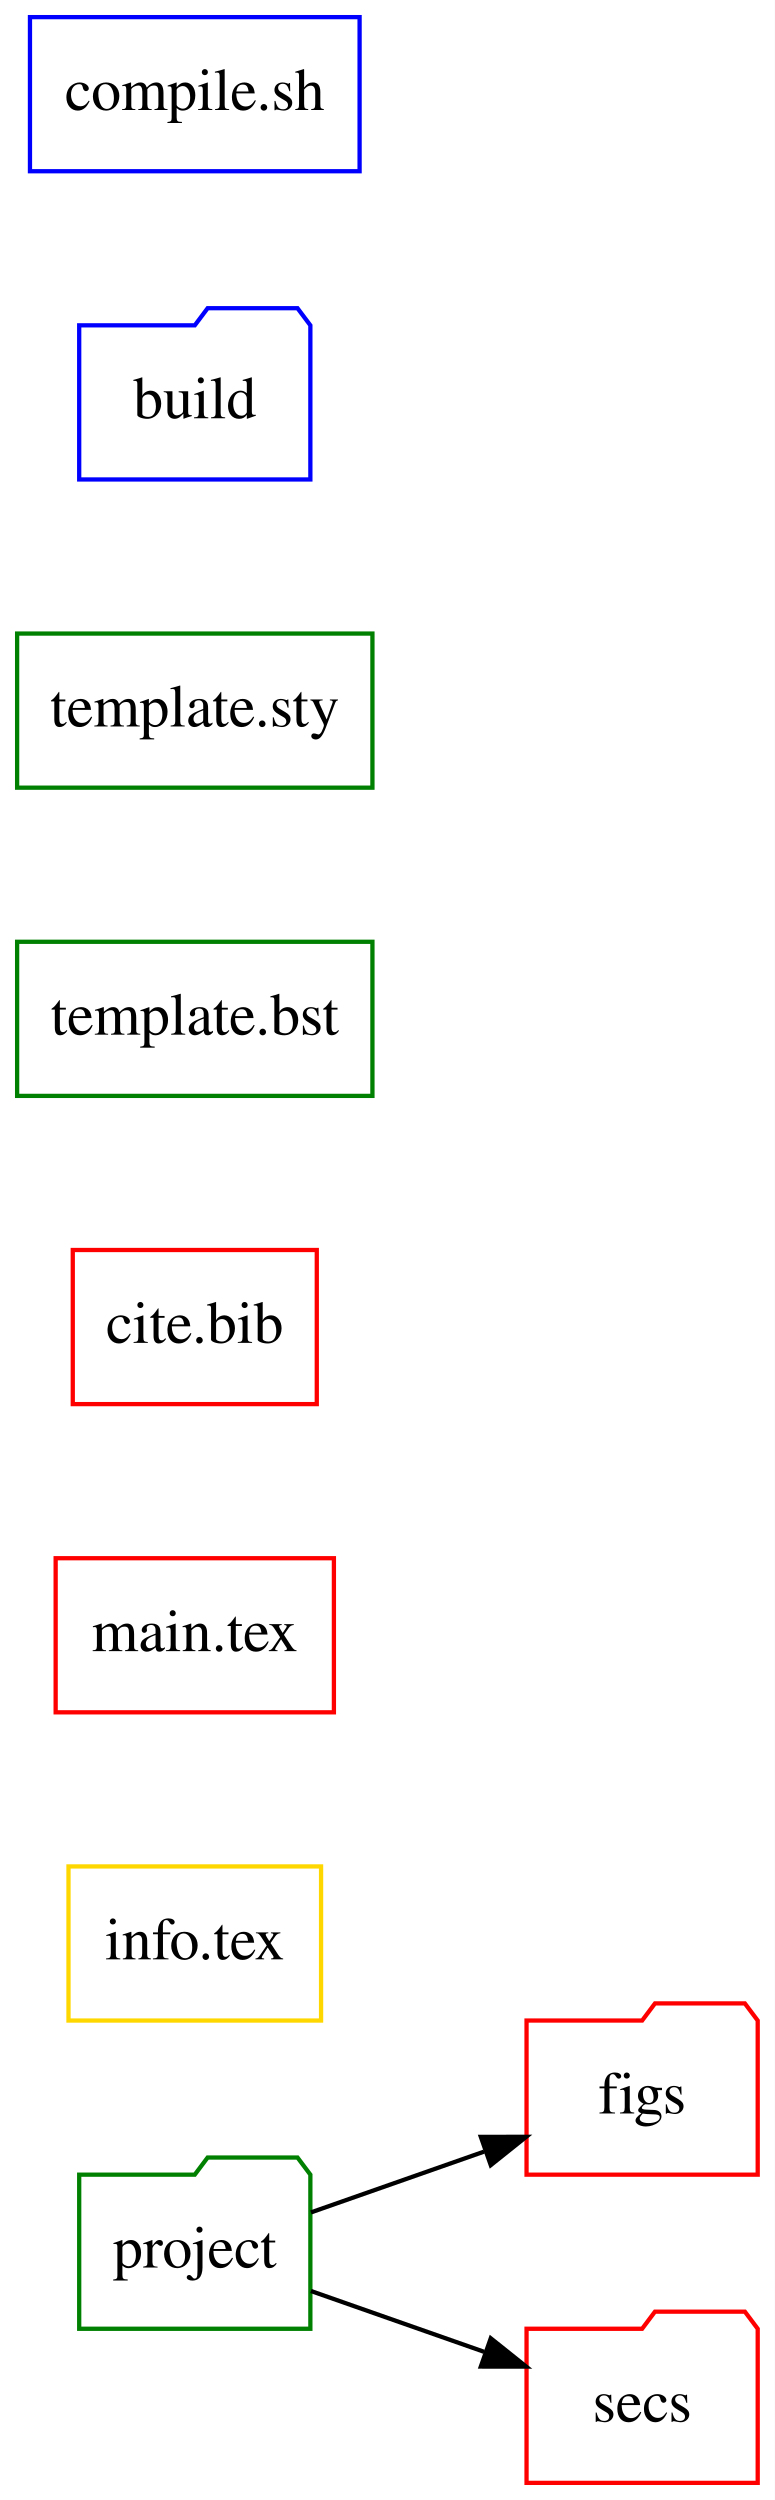
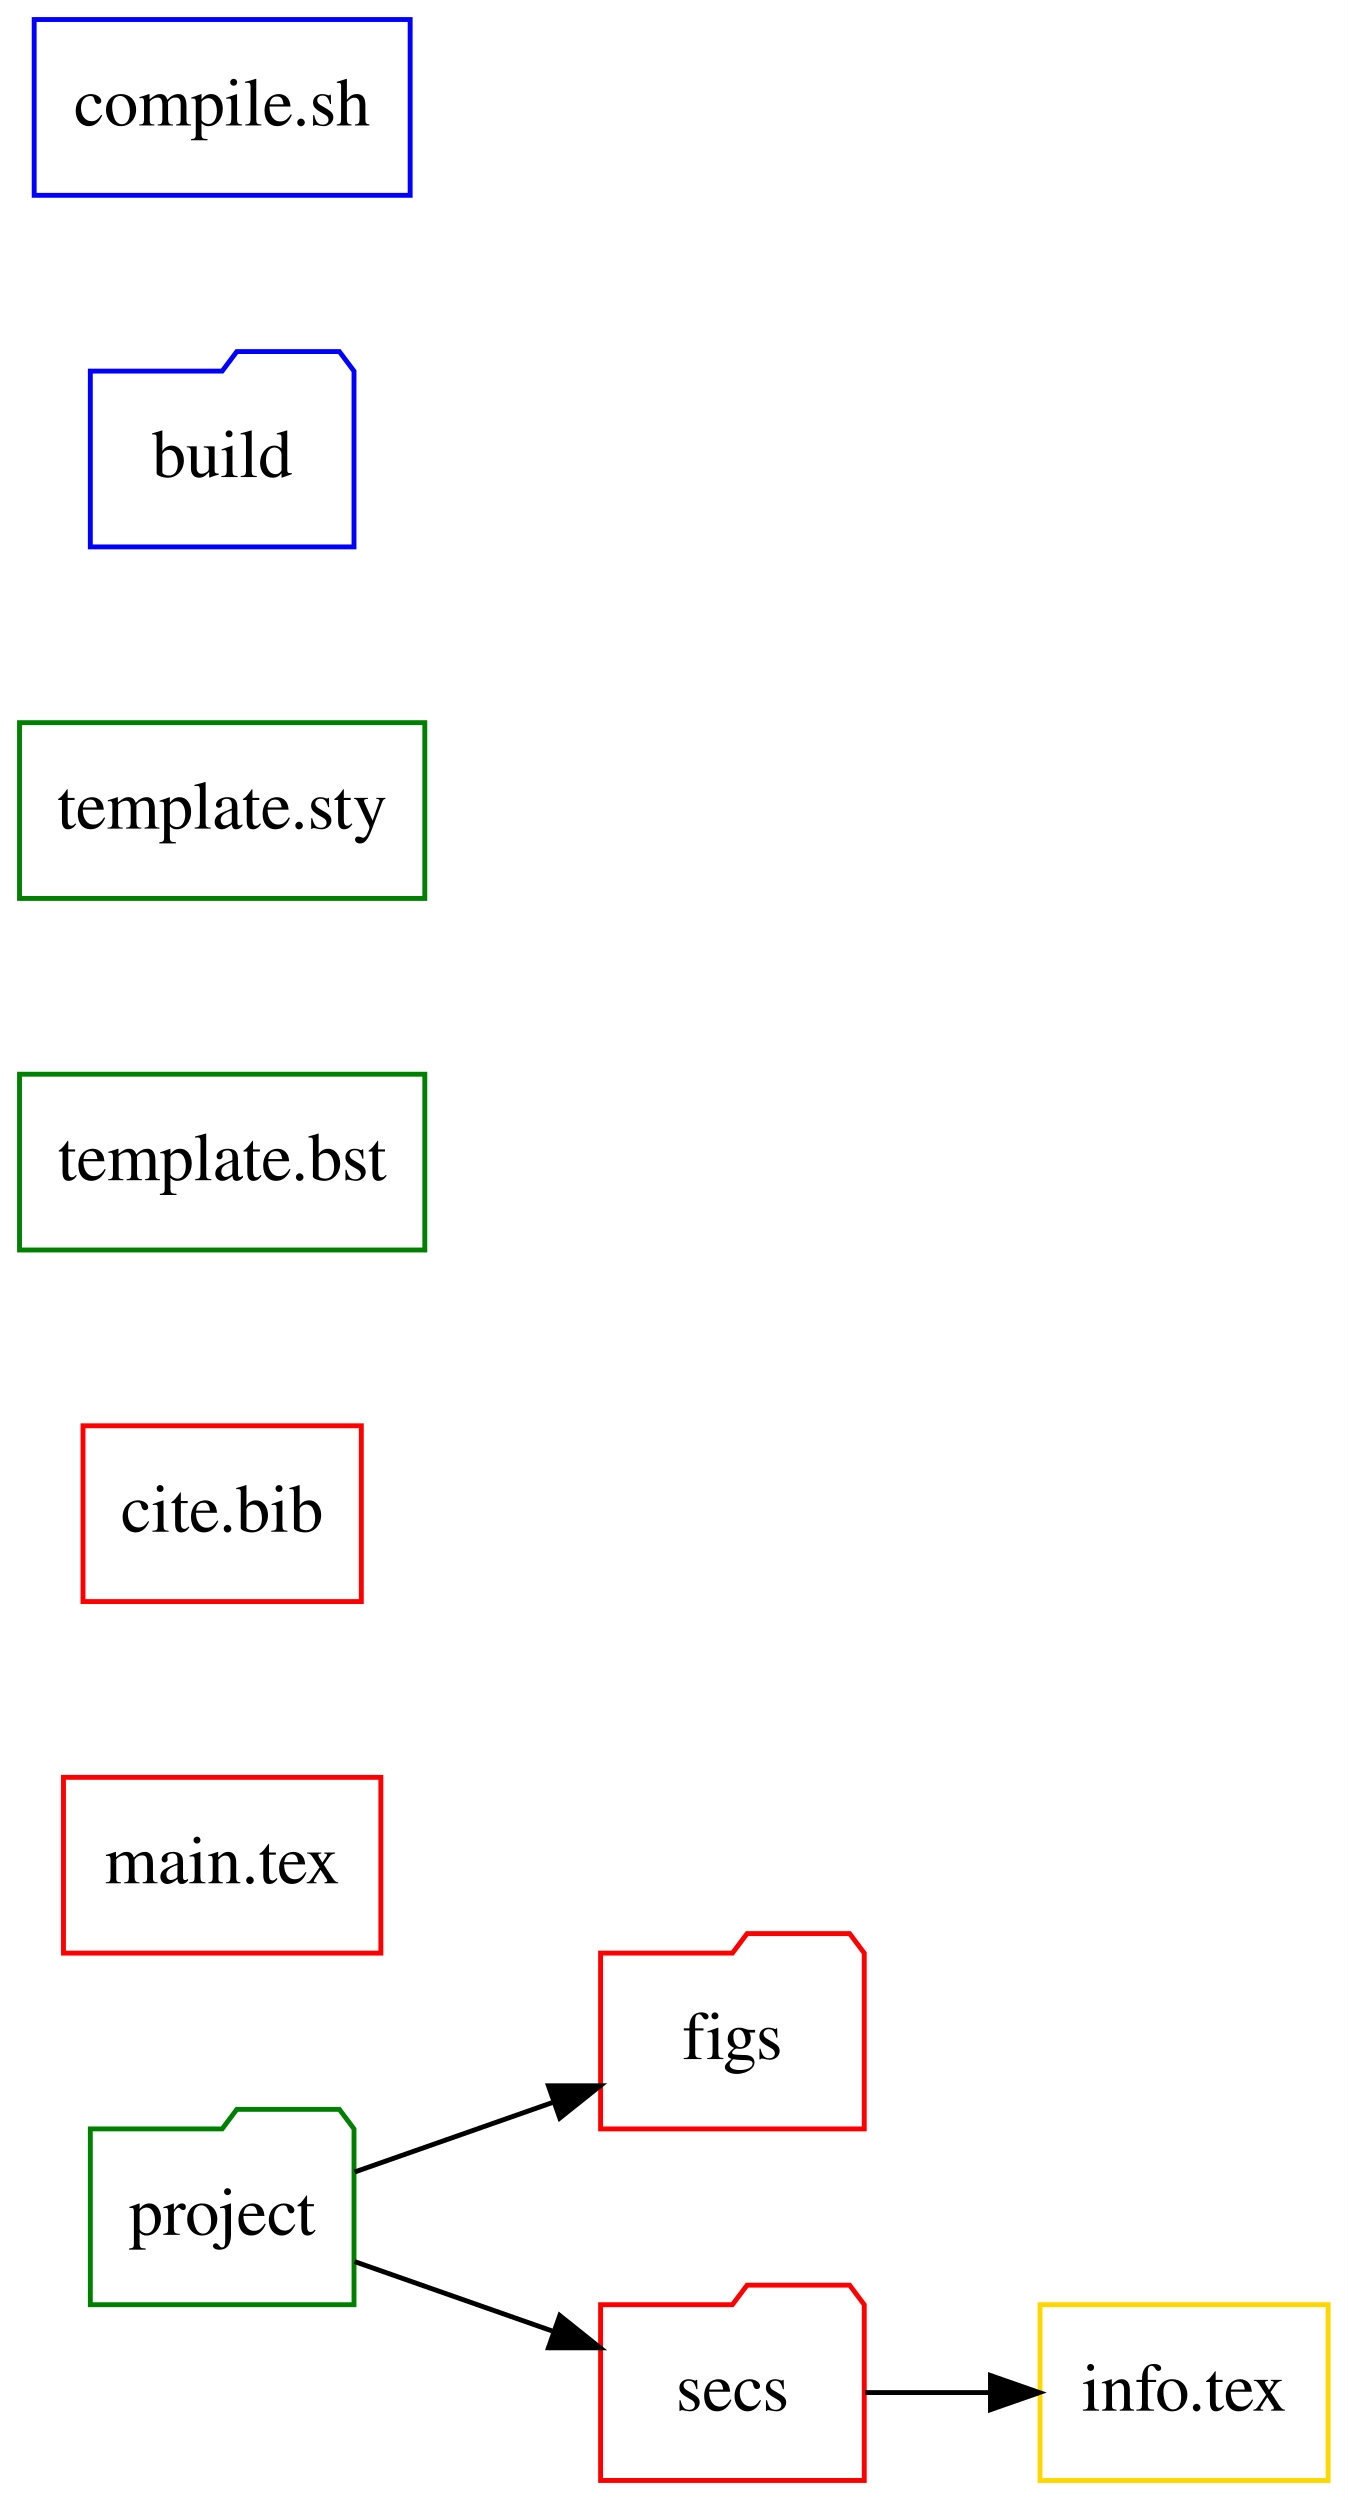
- <svg xmlns="http://www.w3.org/2000/svg" width="181pt" height="584pt" viewBox="0.00 0.00 181.00 584.00">
-   <g id="graph0" class="graph" transform="scale(1 1) rotate(0) translate(4 580)">
-     <polygon fill="white" stroke="none" points="-4,4 -4,-580 177,-580 177,4 -4,4" />
+ <svg xmlns="http://www.w3.org/2000/svg" width="276pt" height="512pt" viewBox="0.00 0.00 276.00 512.00">
+   <g id="graph0" class="graph" transform="scale(1 1) rotate(0) translate(4 508)">
+     <polygon fill="white" stroke="none" points="-4,4 -4,-508 272,-508 272,4 -4,4" />
    <g id="node1" class="node">
      <polygon fill="none" stroke="green" points="68.5,-72 65.5,-76 44.5,-76 41.5,-72 14.5,-72 14.5,-36 68.5,-36 68.5,-72" />
      <text text-anchor="middle" x="41.5" y="-50.3" font-family="Times,serif" font-size="14.00">project</text>
    </g>
    <g id="node7" class="node">
      <polygon fill="none" stroke="red" points="173,-108 170,-112 149,-112 146,-108 119,-108 119,-72 173,-72 173,-108" />
      <text text-anchor="middle" x="146" y="-86.3" font-family="Times,serif" font-size="14.00">figs</text>
    </g>
    <g id="edge1" class="edge">
      <path fill="none" stroke="black" d="M68.63,-63.178C80.919,-67.494 95.768,-72.709 109.093,-77.389" />
      <polygon fill="black" stroke="black" points="108.323,-80.828 118.917,-80.839 110.642,-74.223 108.323,-80.828" />
    </g>
    <g id="node8" class="node">
      <polygon fill="none" stroke="red" points="173,-36 170,-40 149,-40 146,-36 119,-36 119,-0 173,-0 173,-36" />
      <text text-anchor="middle" x="146" y="-14.3" font-family="Times,serif" font-size="14.00">secs</text>
    </g>
    <g id="edge2" class="edge">
      <path fill="none" stroke="black" d="M68.63,-44.822C80.919,-40.506 95.768,-35.291 109.093,-30.611" />
      <polygon fill="black" stroke="black" points="110.642,-33.777 118.917,-27.161 108.323,-27.172 110.642,-33.777" />
    </g>
    <g id="node2" class="node">
-       <polygon fill="none" stroke="gold" points="71,-144 12,-144 12,-108 71,-108 71,-144" />
-       <text text-anchor="middle" x="41.5" y="-122.3" font-family="Times,serif" font-size="14.00">info.tex</text>
+       <polygon fill="none" stroke="gold" points="268,-36 209,-36 209,-0 268,-0 268,-36" />
+       <text text-anchor="middle" x="238.5" y="-14.3" font-family="Times,serif" font-size="14.00">info.tex</text>
    </g>
    <g id="node3" class="node">
-       <polygon fill="none" stroke="red" points="74,-216 9,-216 9,-180 74,-180 74,-216" />
-       <text text-anchor="middle" x="41.5" y="-194.3" font-family="Times,serif" font-size="14.00">main.tex</text>
+       <polygon fill="none" stroke="red" points="74,-144 9,-144 9,-108 74,-108 74,-144" />
+       <text text-anchor="middle" x="41.5" y="-122.3" font-family="Times,serif" font-size="14.00">main.tex</text>
    </g>
    <g id="node4" class="node">
-       <polygon fill="none" stroke="red" points="70,-288 13,-288 13,-252 70,-252 70,-288" />
-       <text text-anchor="middle" x="41.5" y="-266.3" font-family="Times,serif" font-size="14.00">cite.bib</text>
+       <polygon fill="none" stroke="red" points="70,-216 13,-216 13,-180 70,-180 70,-216" />
+       <text text-anchor="middle" x="41.5" y="-194.3" font-family="Times,serif" font-size="14.00">cite.bib</text>
    </g>
    <g id="node5" class="node">
-       <polygon fill="none" stroke="green" points="83,-360 0,-360 0,-324 83,-324 83,-360" />
-       <text text-anchor="middle" x="41.5" y="-338.3" font-family="Times,serif" font-size="14.00">template.bst</text>
+       <polygon fill="none" stroke="green" points="83,-288 0,-288 0,-252 83,-252 83,-288" />
+       <text text-anchor="middle" x="41.5" y="-266.3" font-family="Times,serif" font-size="14.00">template.bst</text>
    </g>
    <g id="node6" class="node">
-       <polygon fill="none" stroke="green" points="83,-432 0,-432 0,-396 83,-396 83,-432" />
-       <text text-anchor="middle" x="41.5" y="-410.3" font-family="Times,serif" font-size="14.00">template.sty</text>
+       <polygon fill="none" stroke="green" points="83,-360 0,-360 0,-324 83,-324 83,-360" />
+       <text text-anchor="middle" x="41.5" y="-338.3" font-family="Times,serif" font-size="14.00">template.sty</text>
+     </g>
+     <g id="edge3" class="edge">
+       <path fill="none" stroke="black" d="M173.176,-18C181.119,-18 190.02,-18 198.61,-18" />
+       <polygon fill="black" stroke="black" points="198.848,-21.5 208.848,-18 198.848,-14.5 198.848,-21.5" />
    </g>
    <g id="node9" class="node">
-       <polygon fill="none" stroke="blue" points="68.5,-504 65.5,-508 44.5,-508 41.5,-504 14.5,-504 14.5,-468 68.5,-468 68.5,-504" />
-       <text text-anchor="middle" x="41.5" y="-482.3" font-family="Times,serif" font-size="14.00">build</text>
+       <polygon fill="none" stroke="blue" points="68.5,-432 65.5,-436 44.5,-436 41.5,-432 14.5,-432 14.5,-396 68.5,-396 68.5,-432" />
+       <text text-anchor="middle" x="41.5" y="-410.3" font-family="Times,serif" font-size="14.00">build</text>
    </g>
    <g id="node10" class="node">
-       <polygon fill="none" stroke="blue" points="80,-576 3,-576 3,-540 80,-540 80,-576" />
-       <text text-anchor="middle" x="41.5" y="-554.3" font-family="Times,serif" font-size="14.00">compile.sh</text>
+       <polygon fill="none" stroke="blue" points="80,-504 3,-504 3,-468 80,-468 80,-504" />
+       <text text-anchor="middle" x="41.5" y="-482.3" font-family="Times,serif" font-size="14.00">compile.sh</text>
    </g>
  </g>
</svg>
